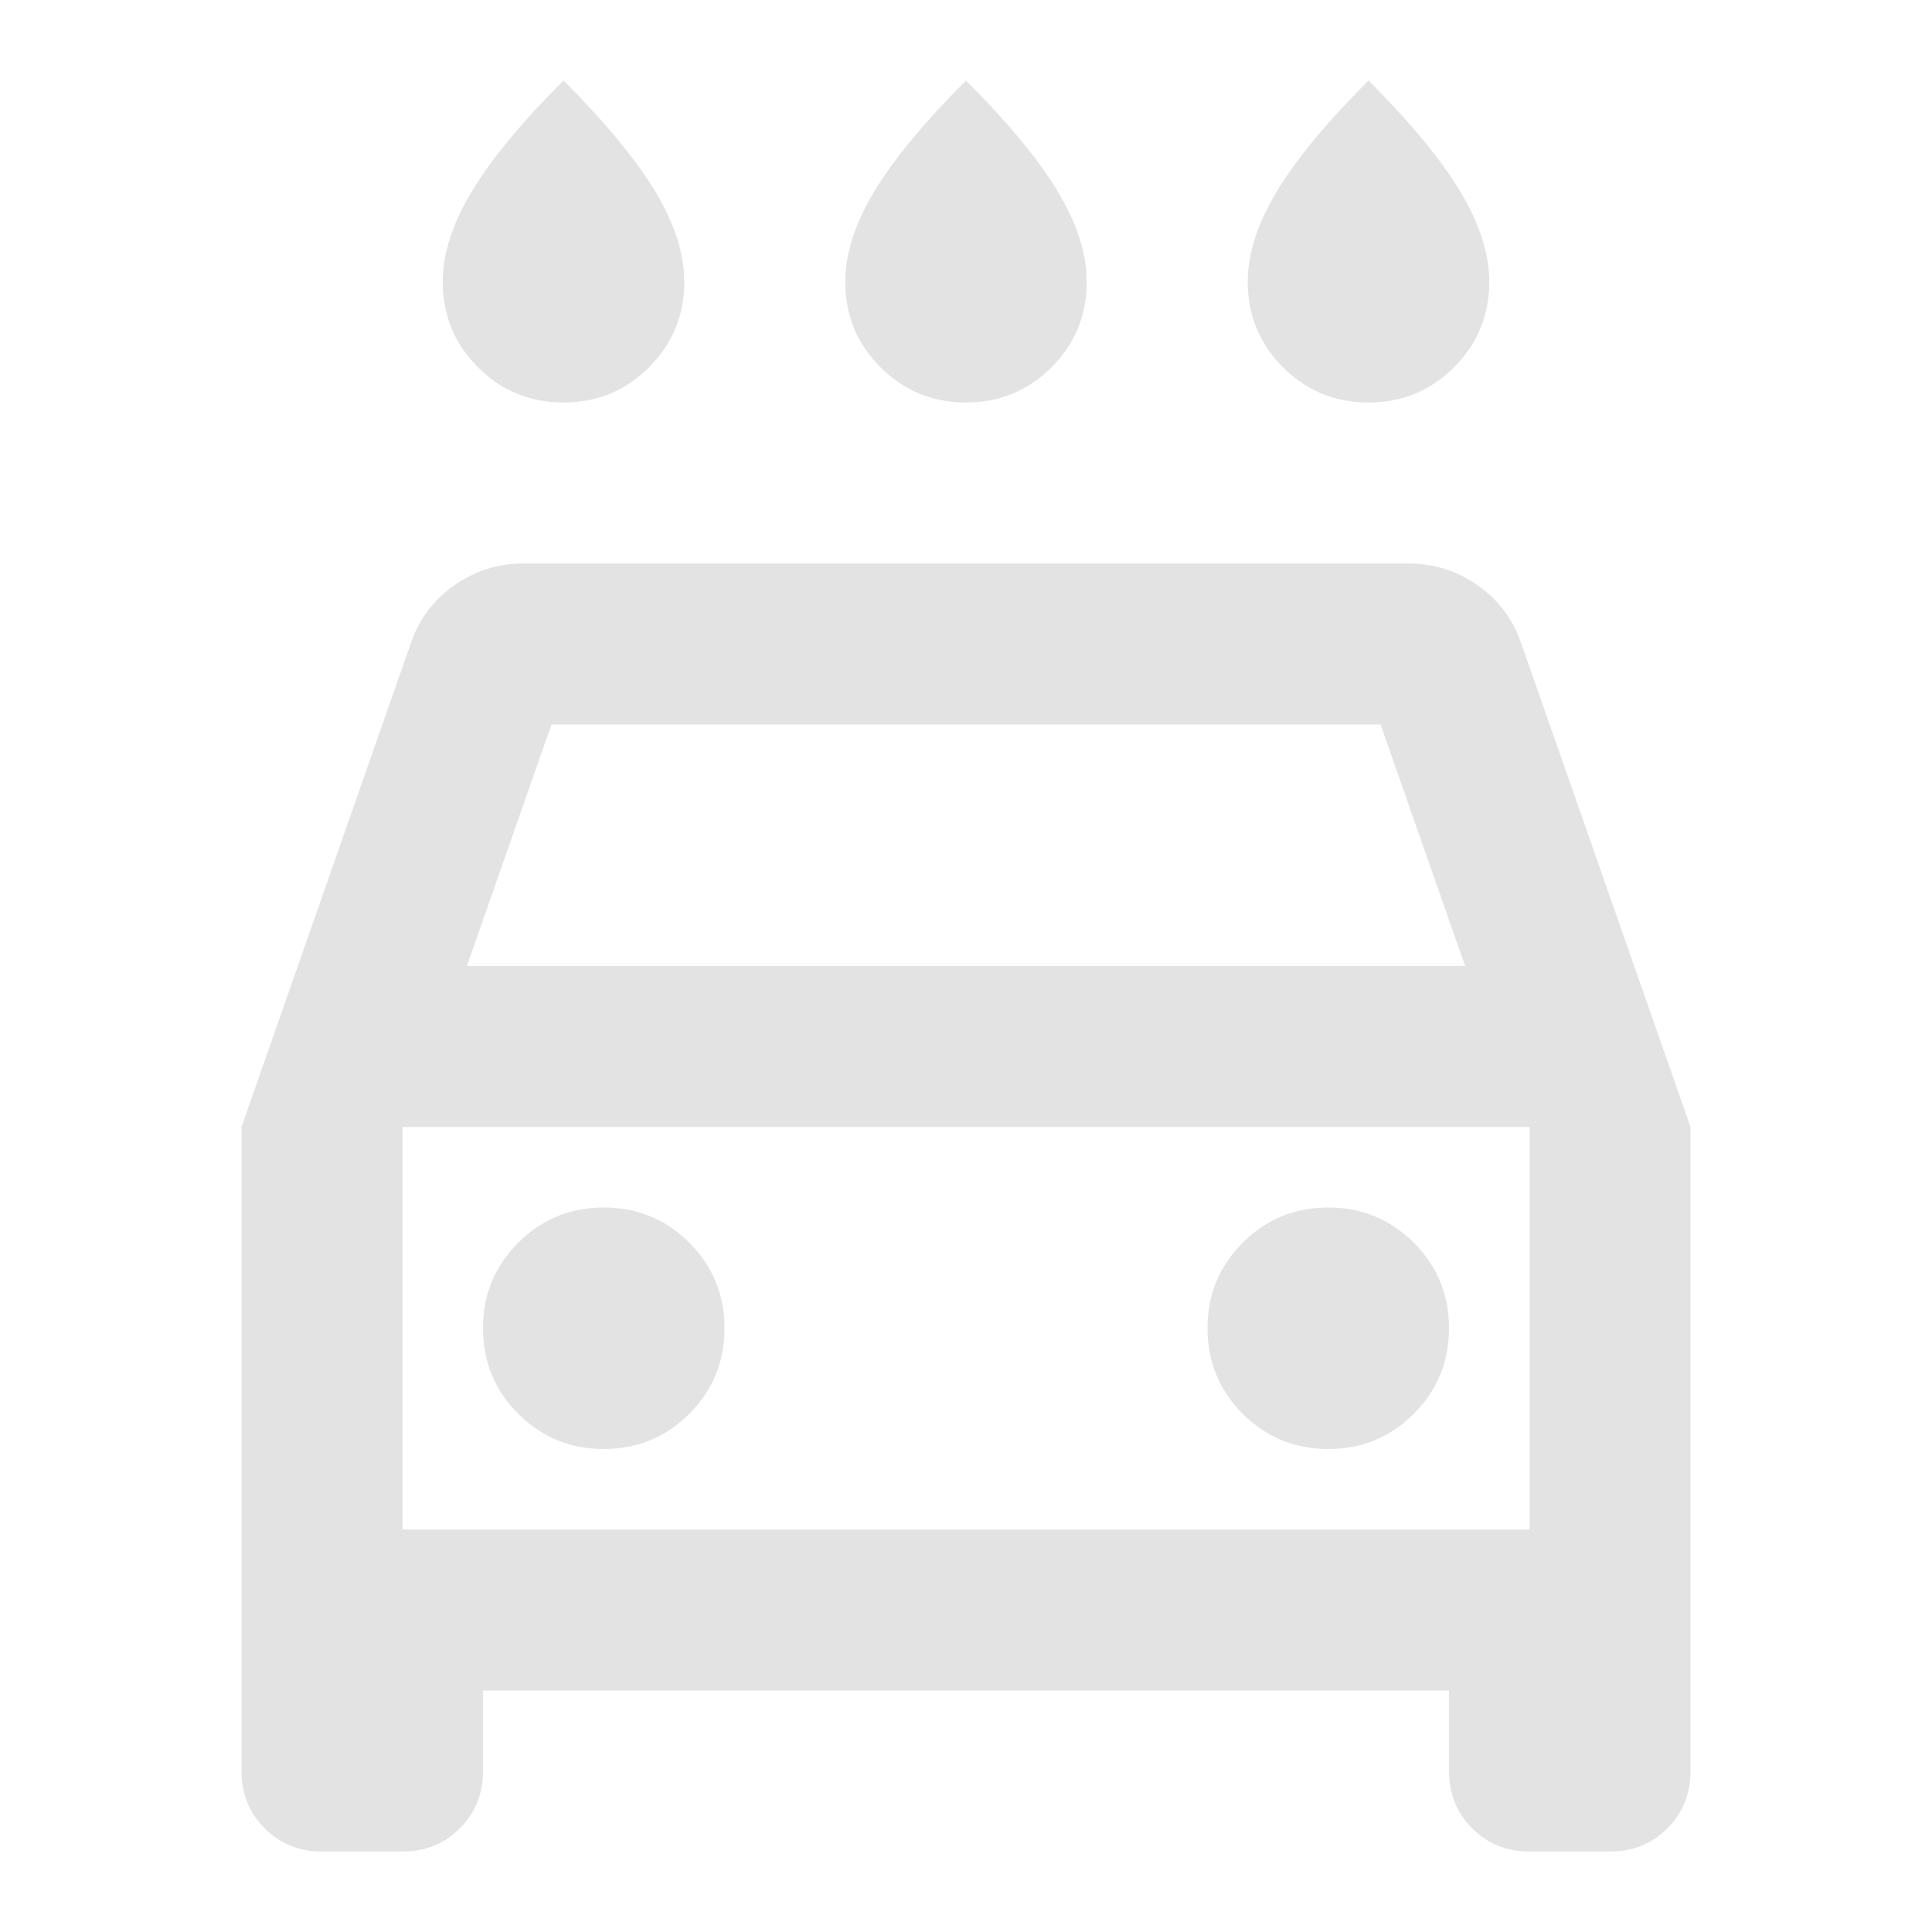
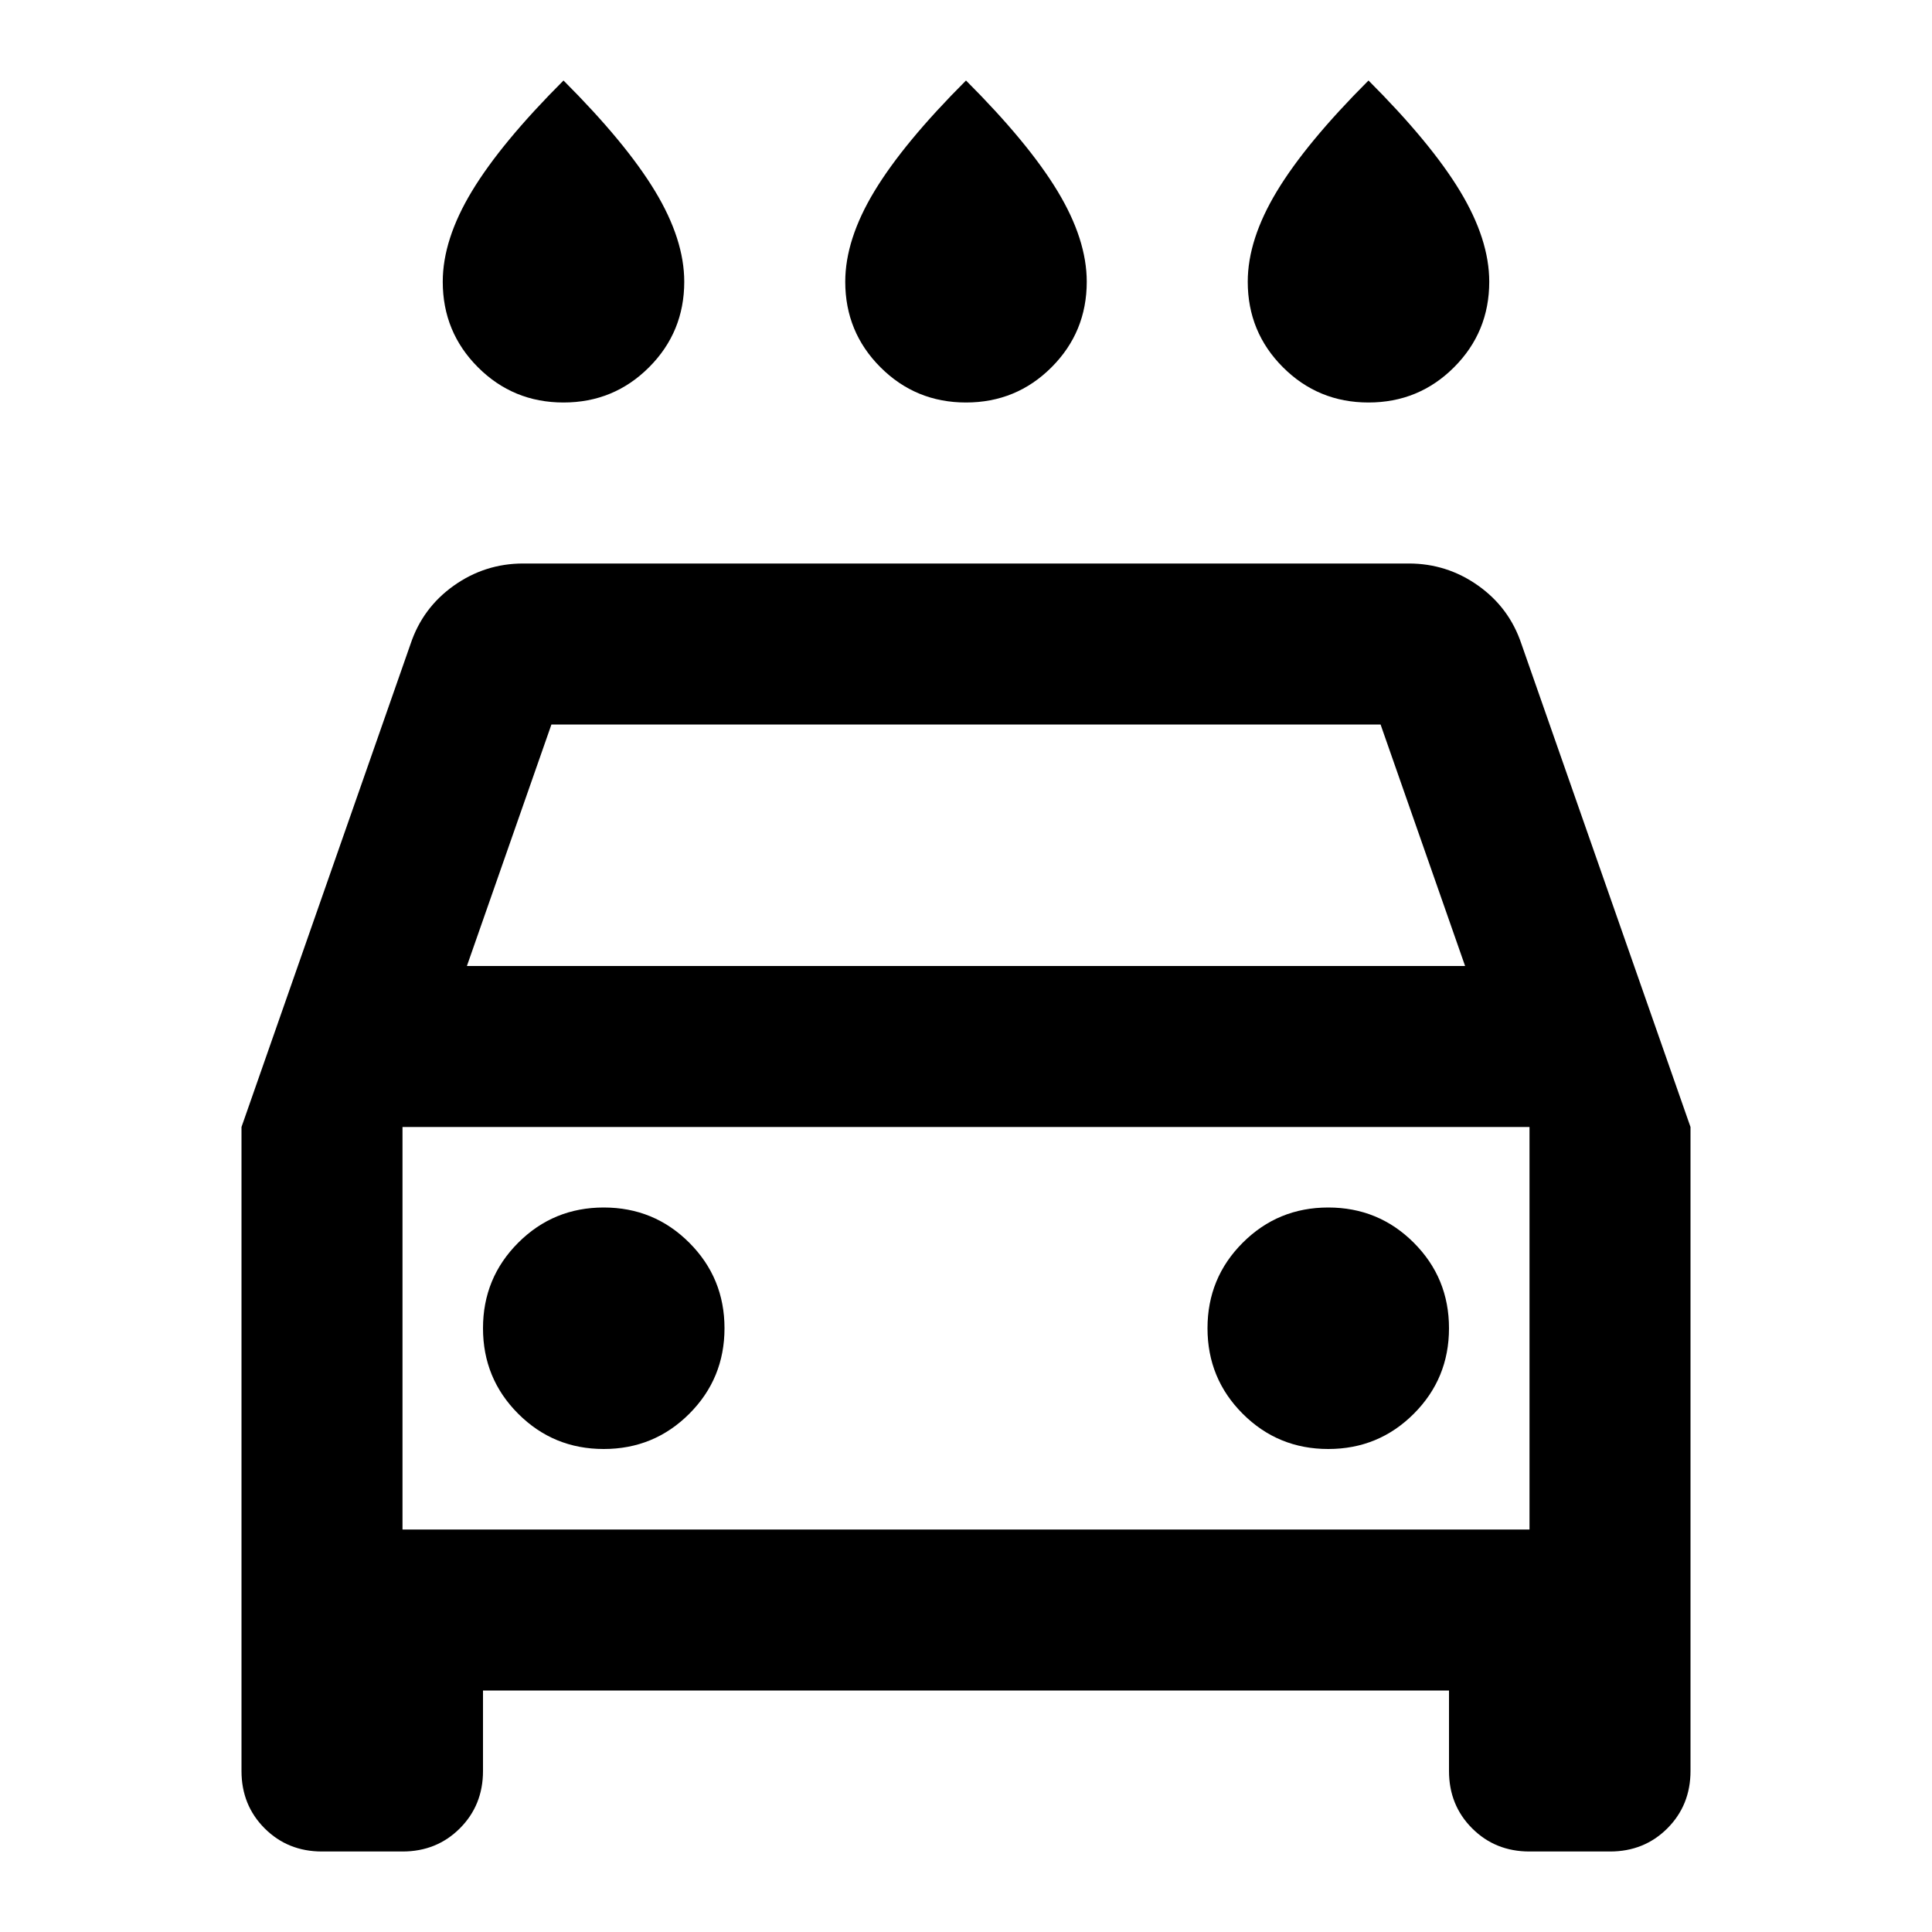
- <svg xmlns="http://www.w3.org/2000/svg" height="24px" viewBox="0 -960 960 960" width="24px" fill="#e3e3e3">
+ <svg xmlns="http://www.w3.org/2000/svg" height="24px" viewBox="0 -960 960 960" width="24px" fill="e3e3e3">
  <path d="M437.5-777.5Q420-795 420-820q0-21 14.5-45t45.5-55q31 31 45.5 55t14.5 45q0 25-17.5 42.5T480-760q-25 0-42.5-17.5Zm-200 0Q220-795 220-820q0-21 14.5-45t45.5-55q31 31 45.5 55t14.5 45q0 25-17.5 42.5T280-760q-25 0-42.5-17.5Zm400 0Q620-795 620-820q0-21 14.5-45t45.5-55q31 31 45.5 55t14.5 45q0 25-17.5 42.5T680-760q-25 0-42.5-17.5ZM240-120v40q0 17-11.5 28.5T200-40h-40q-17 0-28.5-11.5T120-80v-320l84-240q6-18 21.5-29t34.5-11h440q19 0 34.5 11t21.5 29l84 240v320q0 17-11.5 28.5T800-40h-40q-17 0-28.5-11.5T720-80v-40H240Zm-8-360h496l-42-120H274l-42 120Zm-32 80v200-200Zm100 160q25 0 42.5-17.5T360-300q0-25-17.5-42.5T300-360q-25 0-42.5 17.5T240-300q0 25 17.5 42.5T300-240Zm360 0q25 0 42.5-17.5T720-300q0-25-17.5-42.5T660-360q-25 0-42.5 17.5T600-300q0 25 17.5 42.5T660-240Zm-460 40h560v-200H200v200Z" />
</svg>
